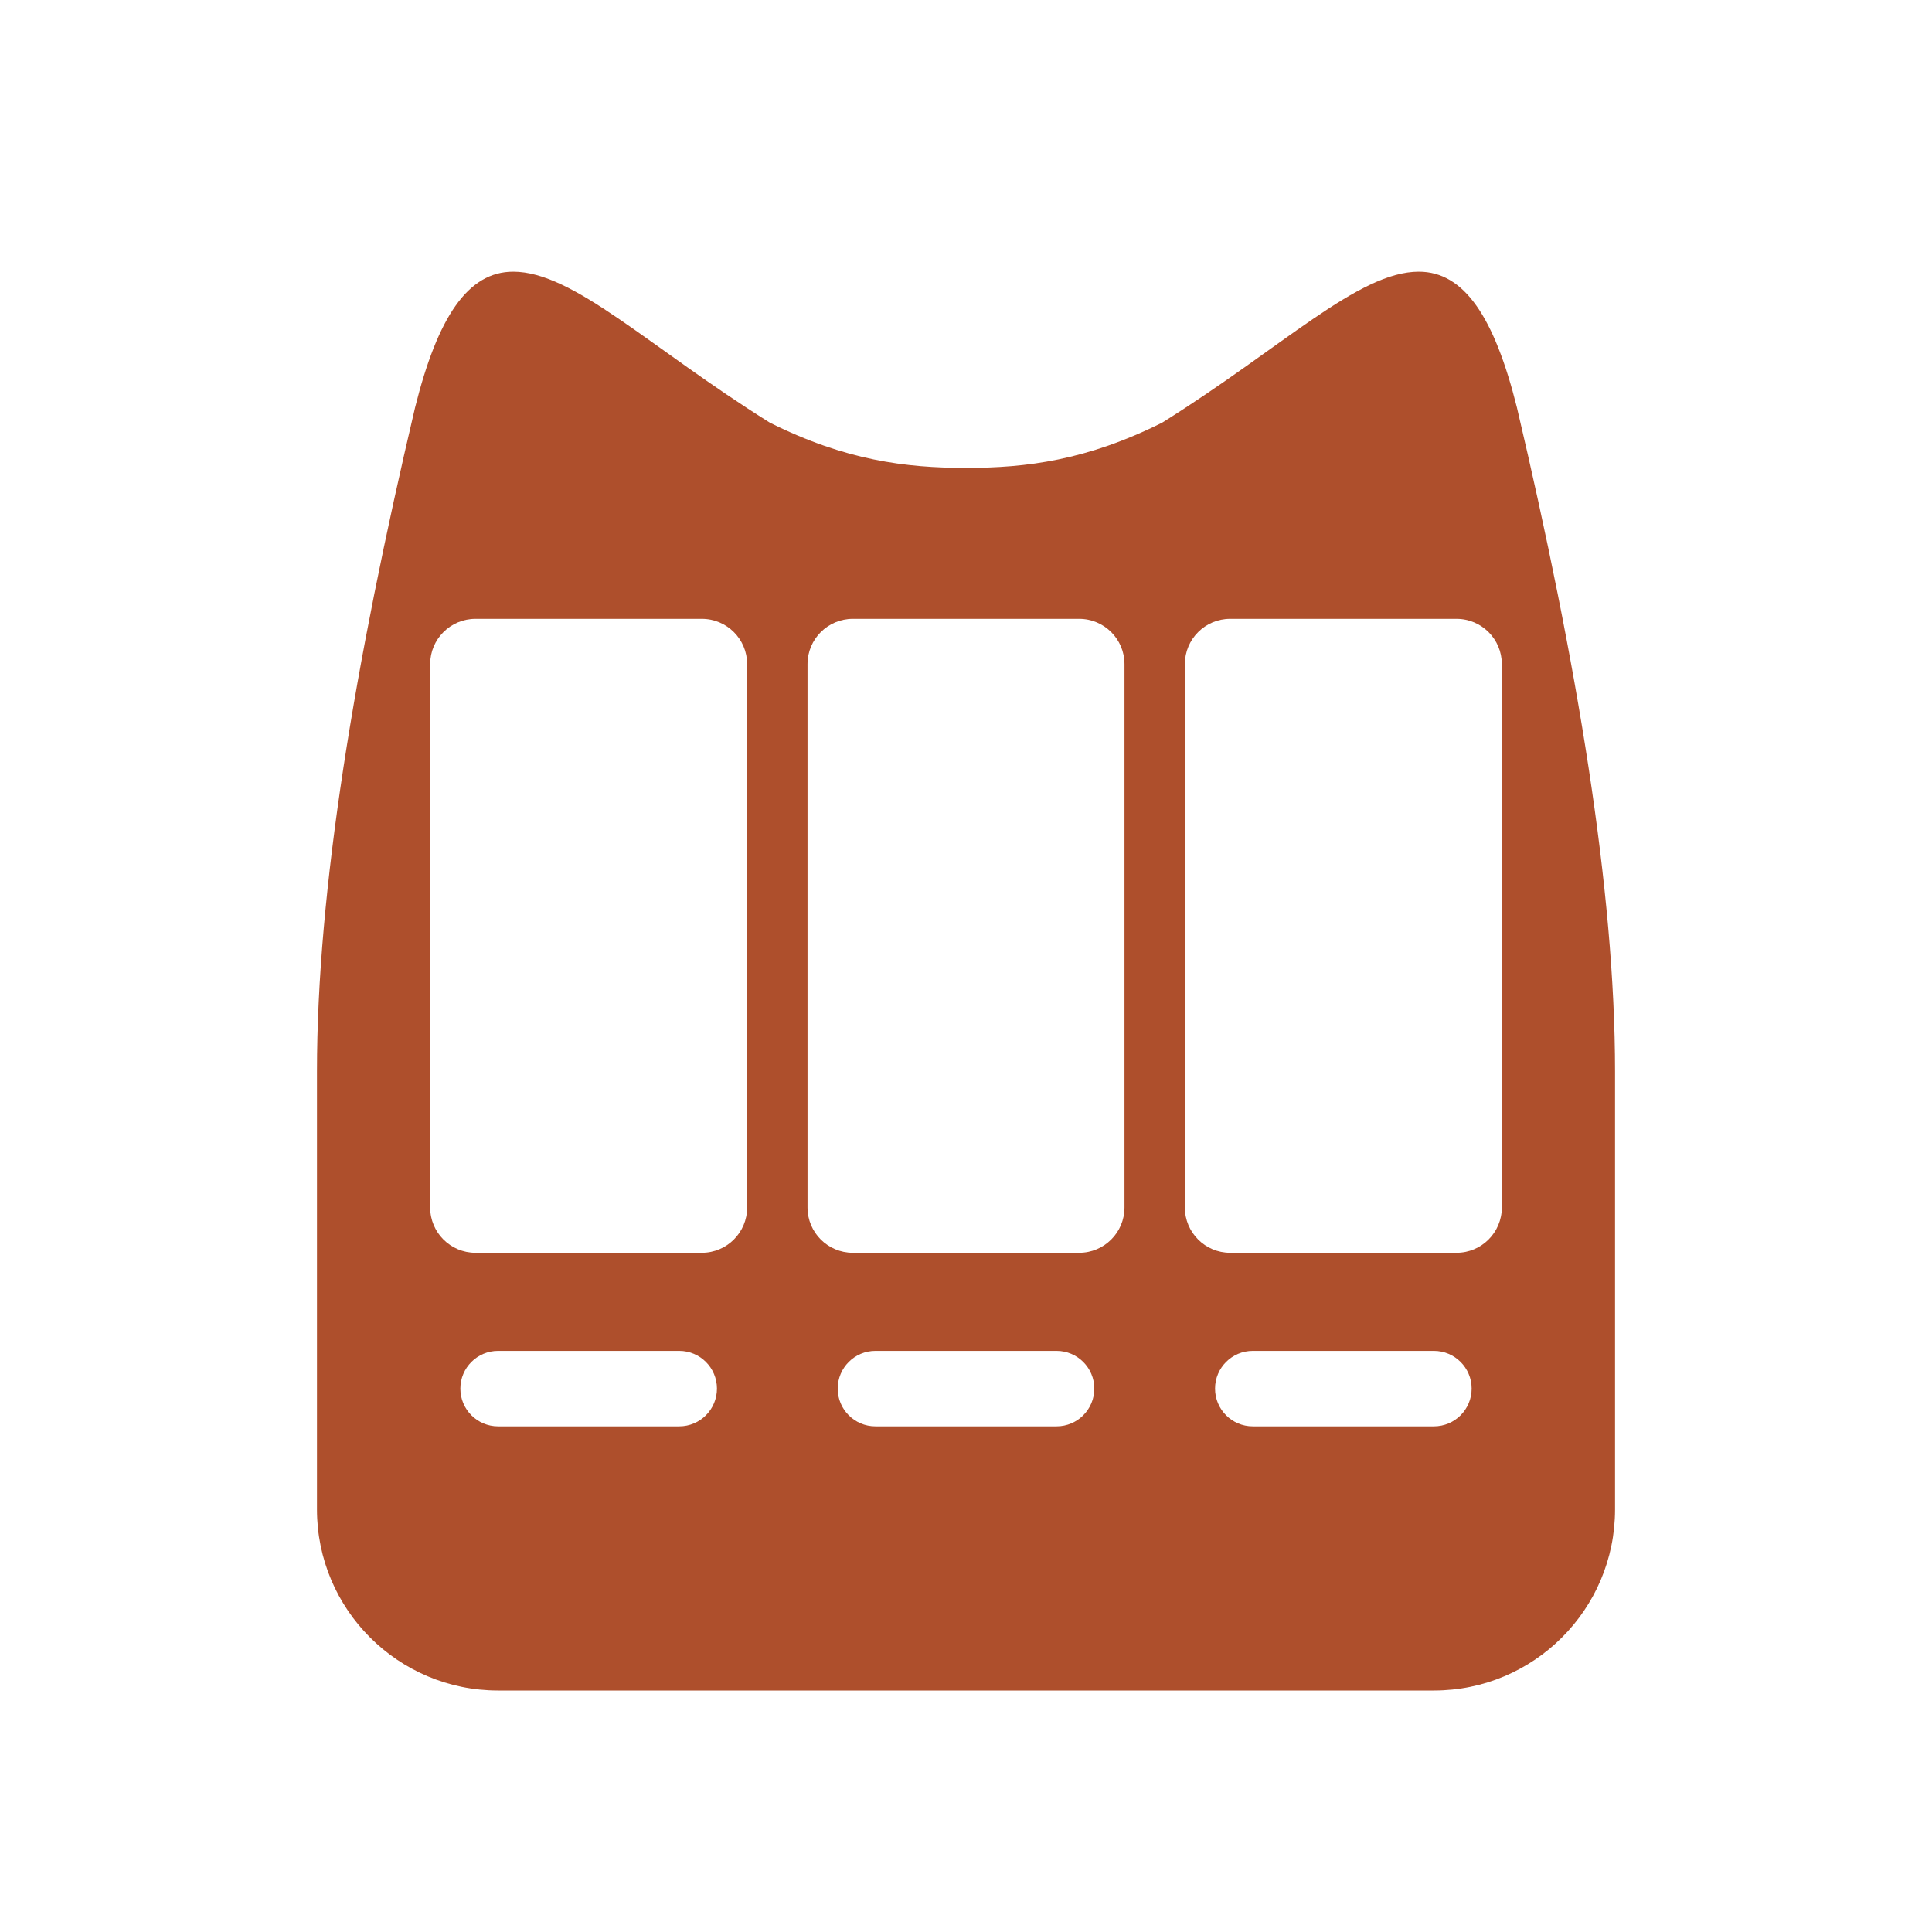
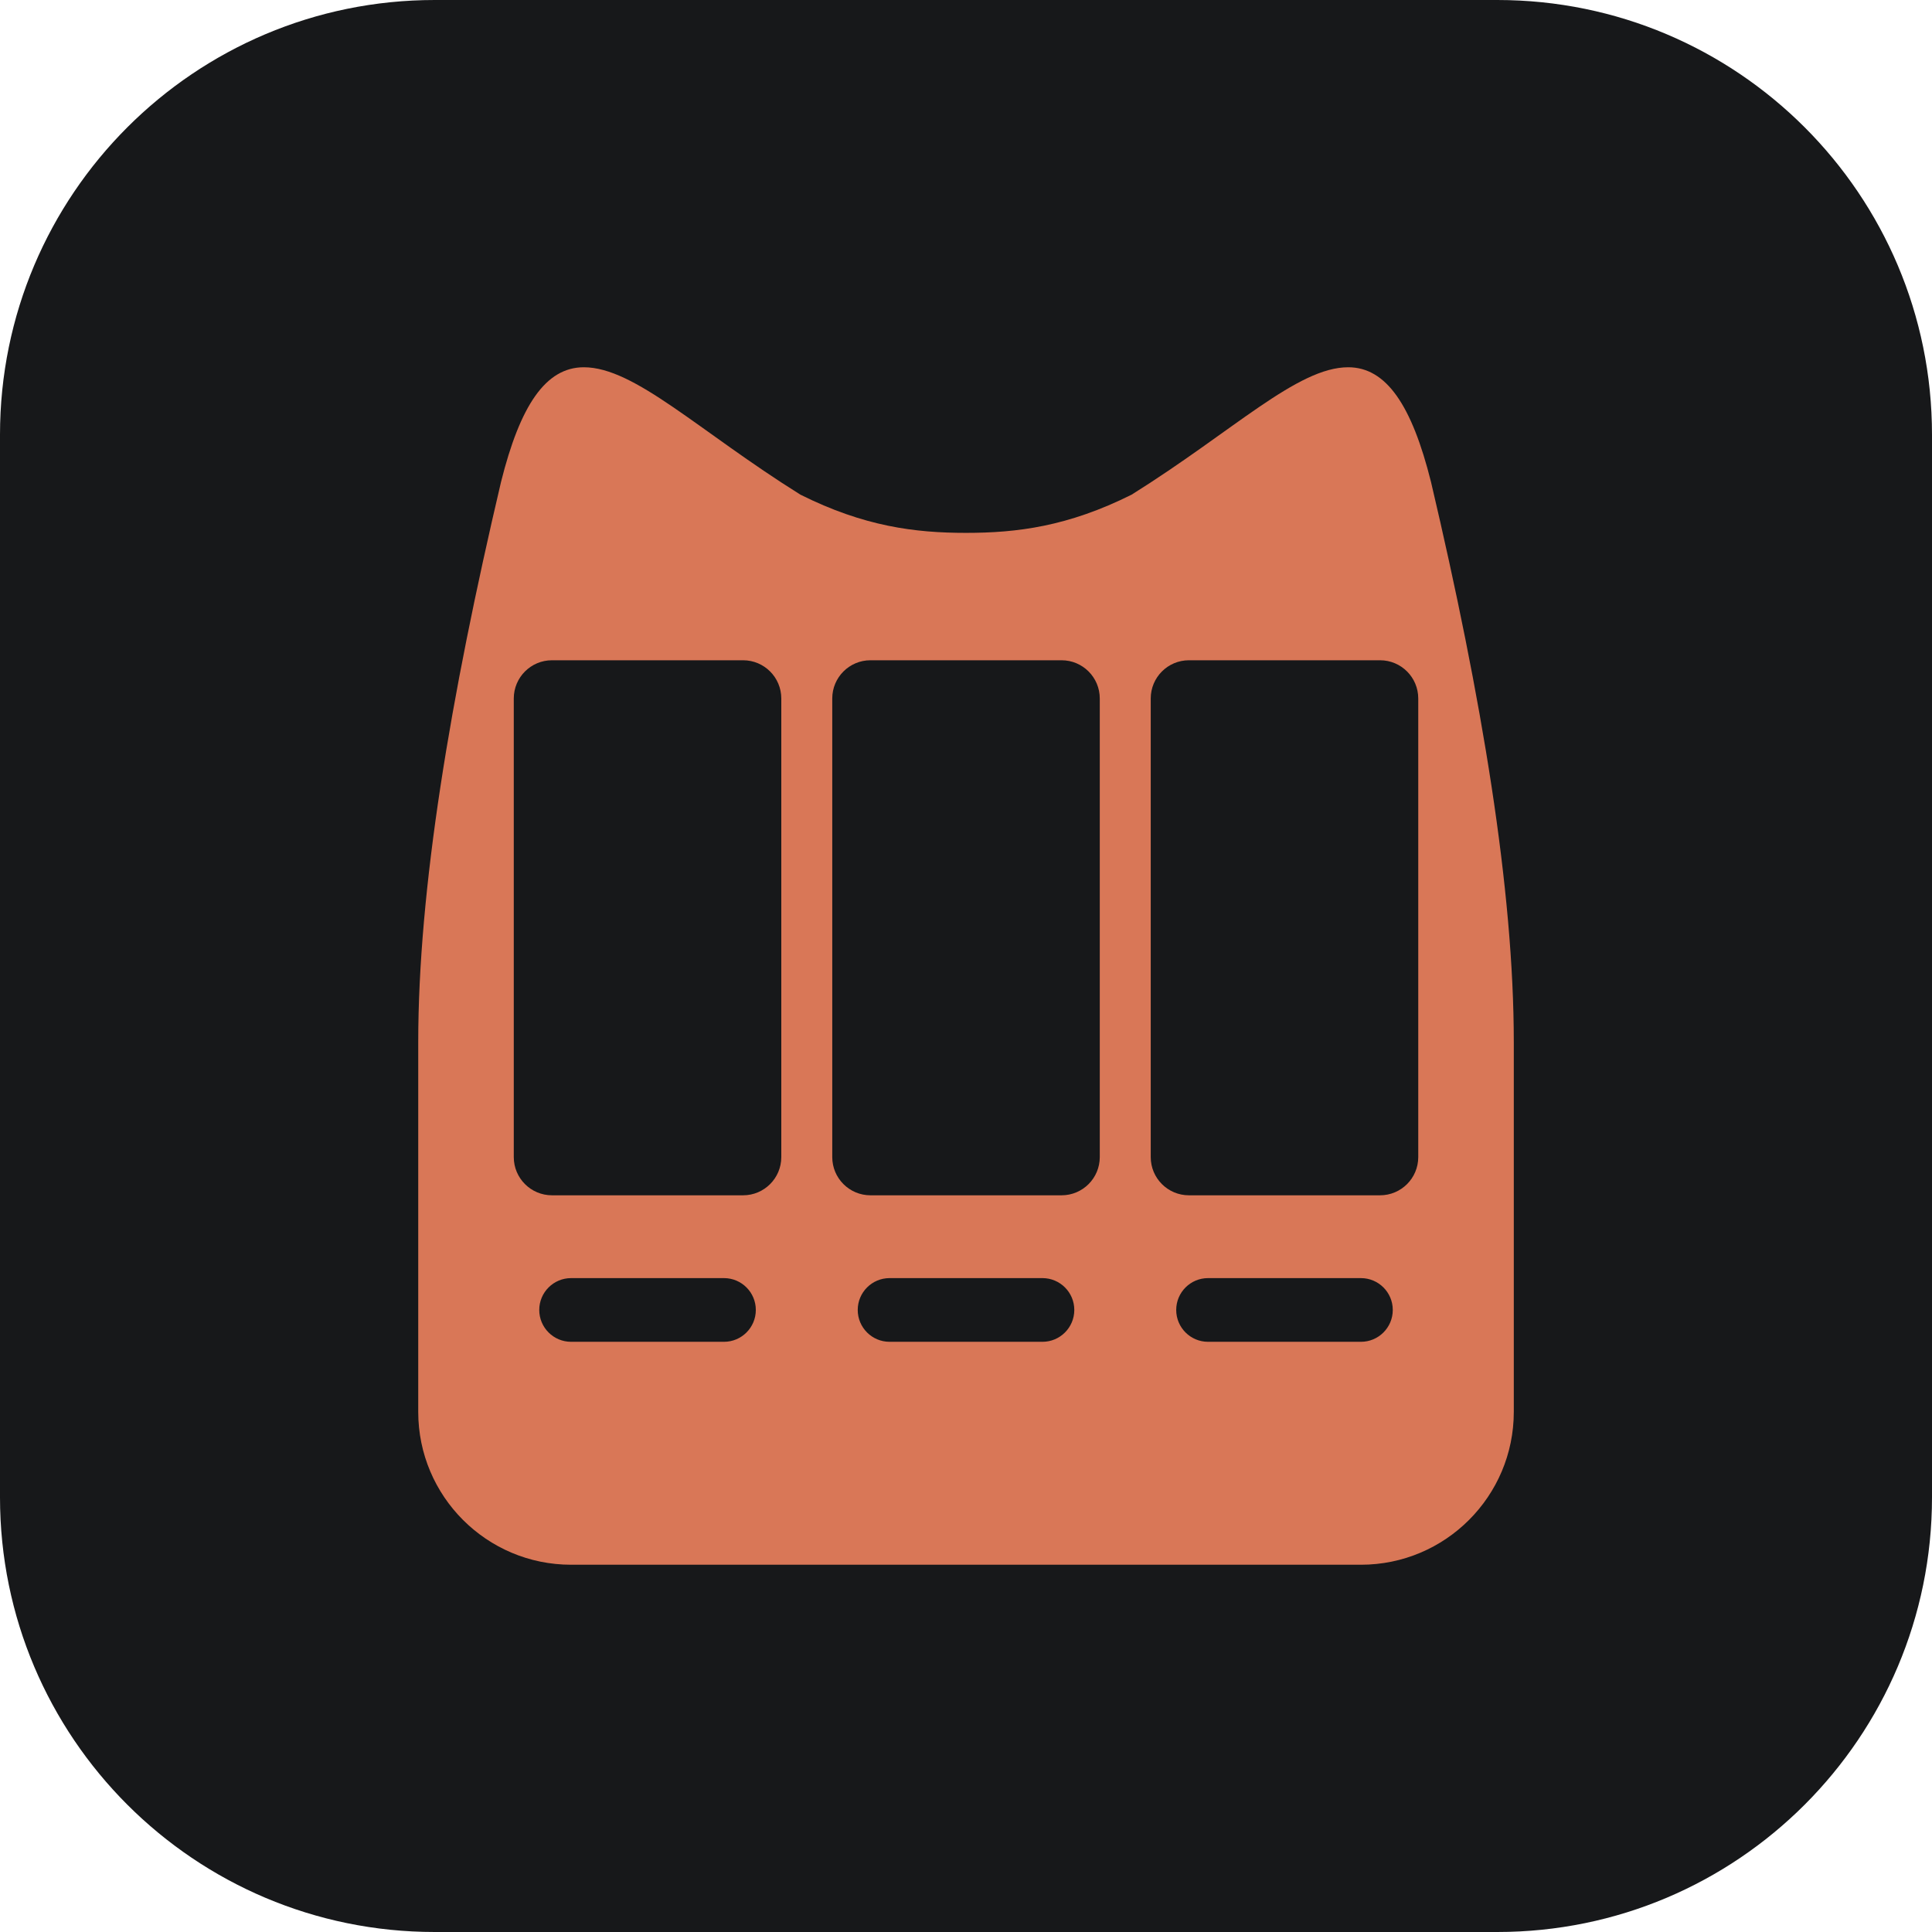
<svg xmlns="http://www.w3.org/2000/svg" viewBox="0 0 256 256" width="256" height="256">
-   <path fill="#AE4F2C" fill-rule="evenodd" d="     M 68 36     C 76 36 86 46 102 56     C 112 61 120 62 128 62     C 136 62 144 61 154 56     C 170 46 180 36 188 36     C 194 36 198 42 201 54     C 209 88 214 118 214 142     L 214 200     C 214 213.25 203.25 224 190 224     L 66 224     C 52.75 224 42 213.25 42 200     L 42 142     C 42 118 47 88 55 54     C 58 42 62 36 68 36     Z     M 57 88     A 6 6 0 0 1 63 82     L 93 82     A 6 6 0 0 1 99 88     L 99 160     A 6 6 0 0 1 93 166     L 63 166     A 6 6 0 0 1 57 160     Z     M 107 88     A 6 6 0 0 1 113 82     L 143 82     A 6 6 0 0 1 149 88     L 149 160     A 6 6 0 0 1 143 166     L 113 166     A 6 6 0 0 1 107 160     Z     M 157 88     A 6 6 0 0 1 163 82     L 193 82     A 6 6 0 0 1 199 88     L 199 160     A 6 6 0 0 1 193 166     L 163 166     A 6 6 0 0 1 157 160     Z     M 61 184     A 5 5 0 0 1 66 179     L 90 179     A 5 5 0 0 1 95 184     A 5 5 0 0 1 90 189     L 66 189     A 5 5 0 0 1 61 184     Z     M 111 184     A 5 5 0 0 1 116 179     L 140 179     A 5 5 0 0 1 145 184     A 5 5 0 0 1 140 189     L 116 189     A 5 5 0 0 1 111 184     Z     M 161 184     A 5 5 0 0 1 166 179     L 190 179     A 5 5 0 0 1 195 184     A 5 5 0 0 1 190 189     L 166 189     A 5 5 0 0 1 161 184     Z   " />
+   <rect width="256" height="256" rx="57.6" fill="#17181A" />
+   <g transform="translate(19.97 18.28) scale(0.844)" fill="#D97757">
+     <path fill="#D97757" fill-rule="evenodd" d="     M 68 36     C 76 36 86 46 102 56     C 112 61 120 62 128 62     C 136 62 144 61 154 56     C 170 46 180 36 188 36     C 194 36 198 42 201 54     C 209 88 214 118 214 142     L 214 200     C 214 213.25 203.25 224 190 224     L 66 224     C 52.75 224 42 213.25 42 200     L 42 142     C 42 118 47 88 55 54     C 58 42 62 36 68 36     Z     M 57 88     A 6 6 0 0 1 63 82     L 93 82     A 6 6 0 0 1 99 88     L 99 160     A 6 6 0 0 1 93 166     L 63 166     A 6 6 0 0 1 57 160     Z     M 107 88     A 6 6 0 0 1 113 82     L 143 82     A 6 6 0 0 1 149 88     L 149 160     A 6 6 0 0 1 143 166     L 113 166     A 6 6 0 0 1 107 160     Z     M 157 88     A 6 6 0 0 1 163 82     L 193 82     A 6 6 0 0 1 199 88     L 199 160     A 6 6 0 0 1 193 166     L 163 166     A 6 6 0 0 1 157 160     Z     M 61 184     A 5 5 0 0 1 66 179     L 90 179     A 5 5 0 0 1 95 184     A 5 5 0 0 1 90 189     L 66 189     A 5 5 0 0 1 61 184     Z     M 111 184     A 5 5 0 0 1 116 179     L 140 179     A 5 5 0 0 1 145 184     A 5 5 0 0 1 140 189     L 116 189     A 5 5 0 0 1 111 184     Z     M 161 184     A 5 5 0 0 1 166 179     L 190 179     A 5 5 0 0 1 195 184     A 5 5 0 0 1 190 189     L 166 189     A 5 5 0 0 1 161 184     Z   " />
+   </g>
</svg>
